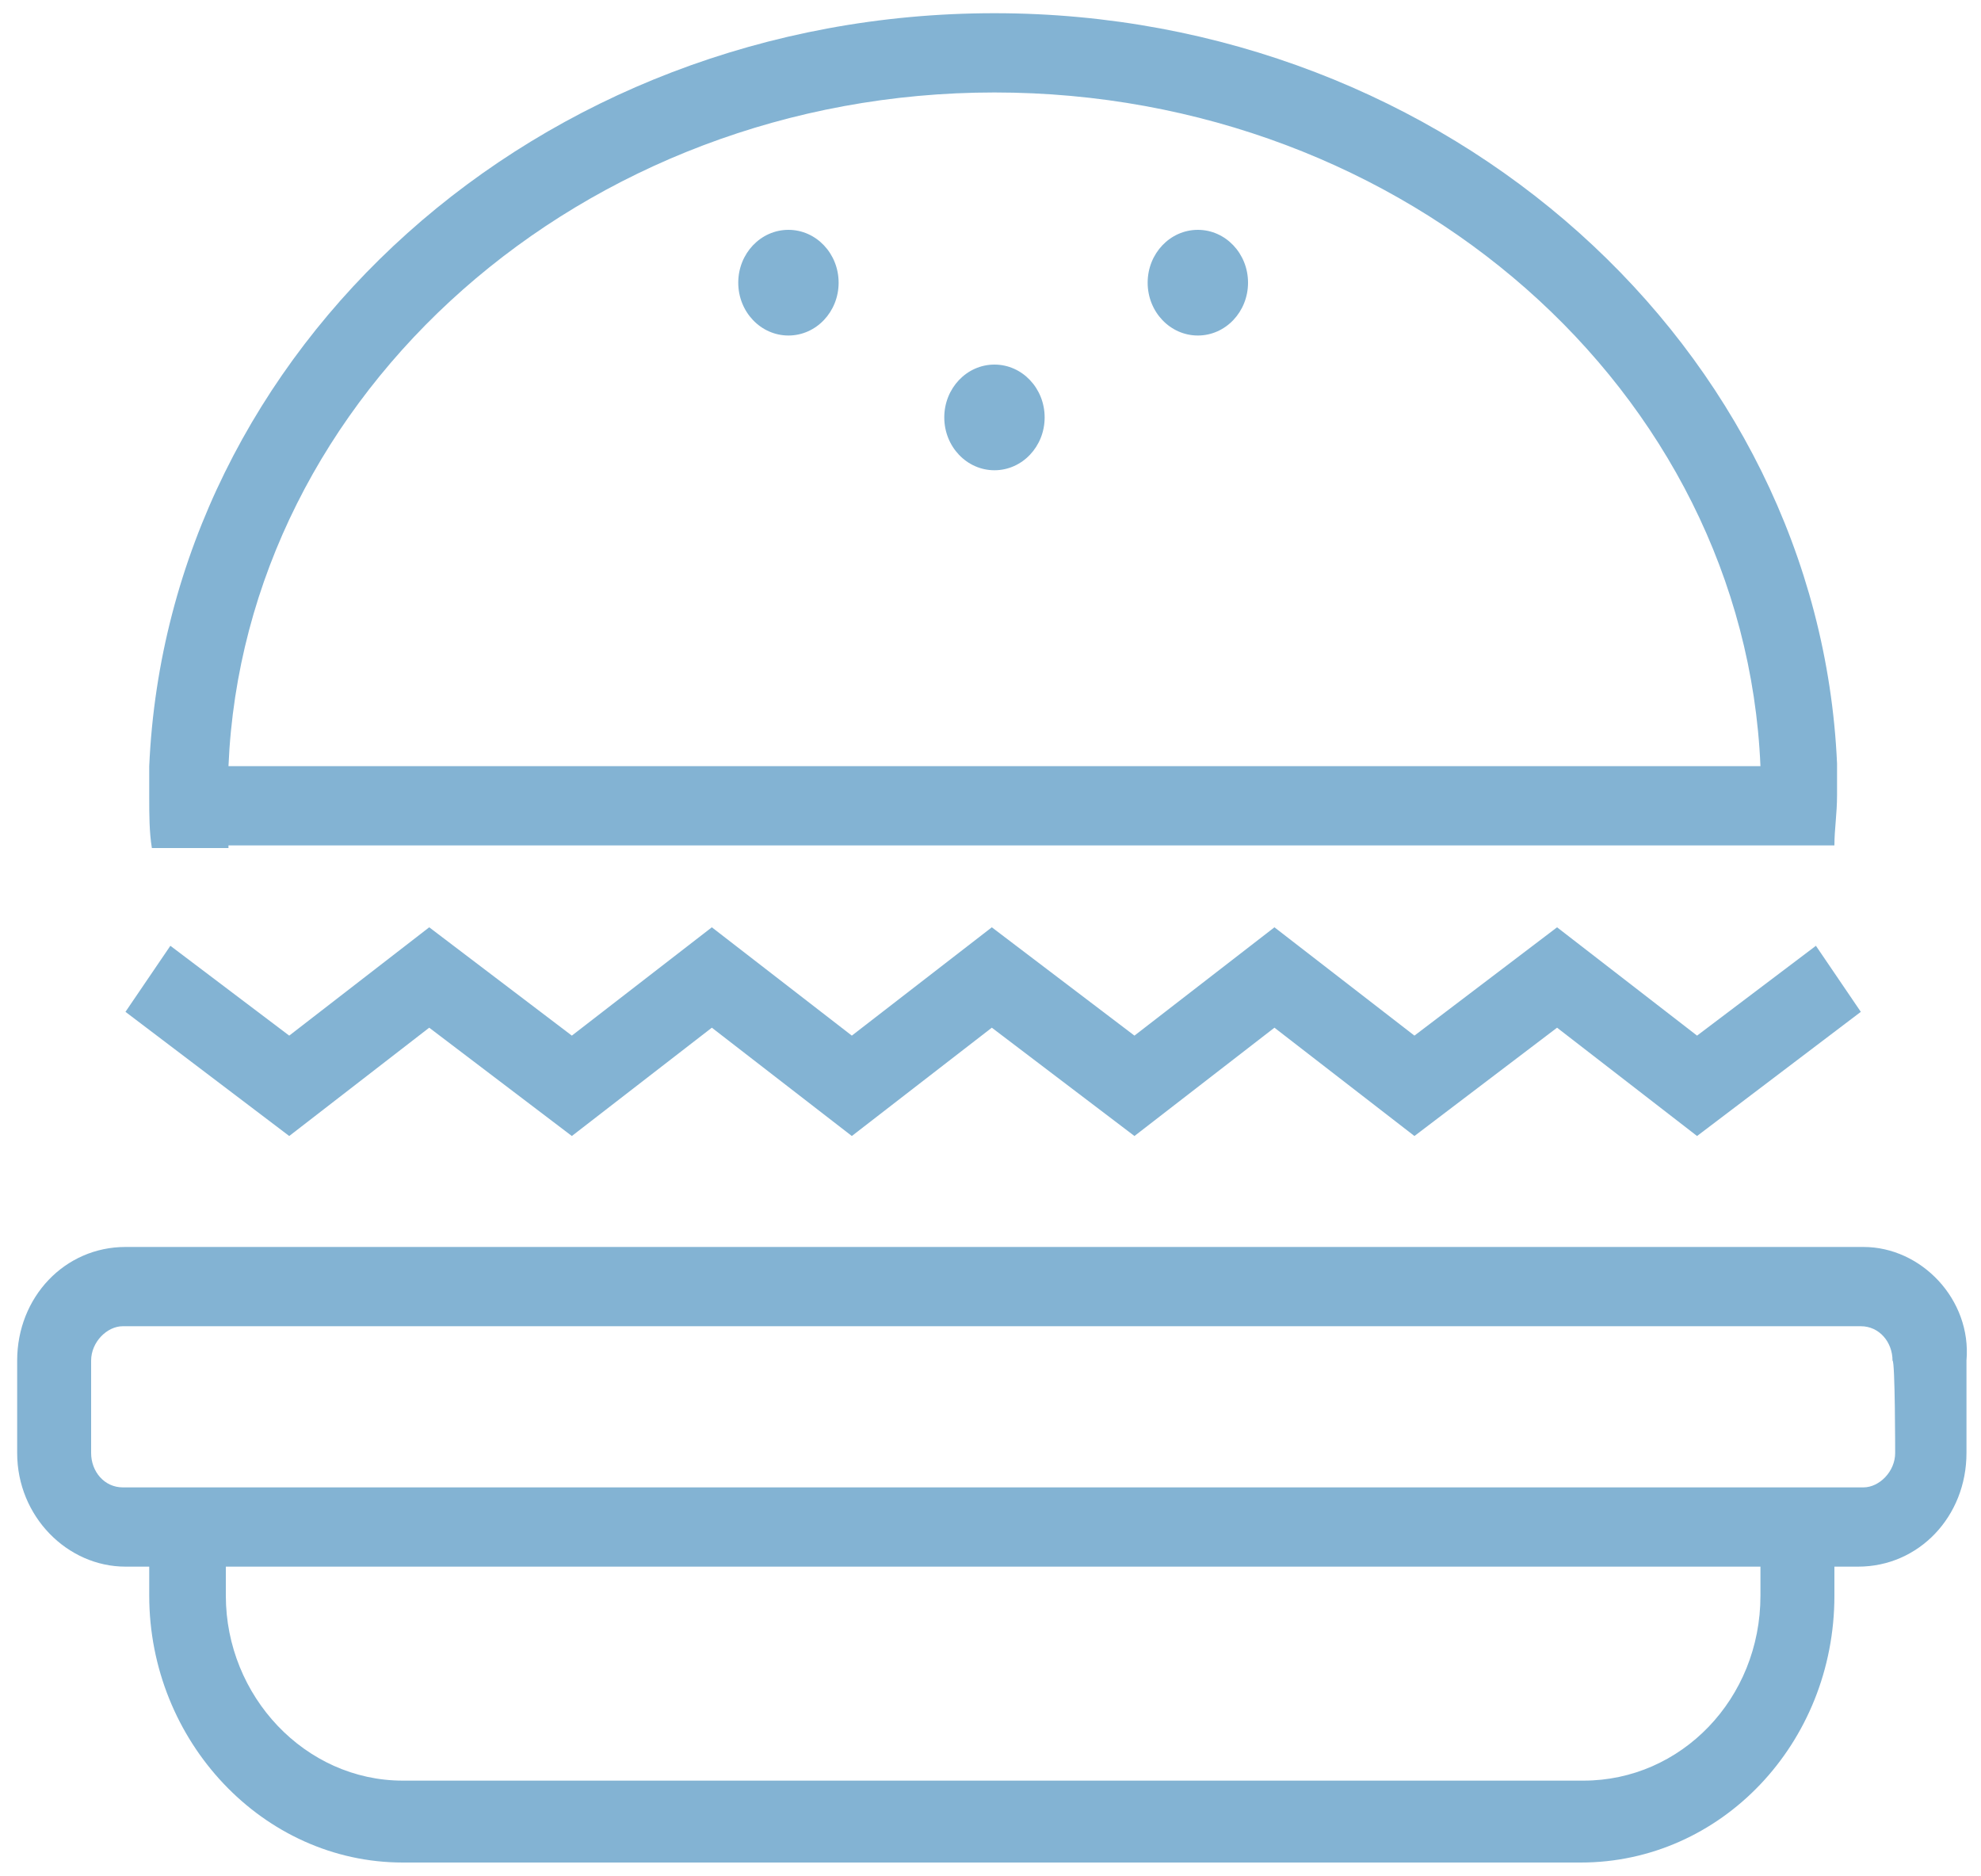
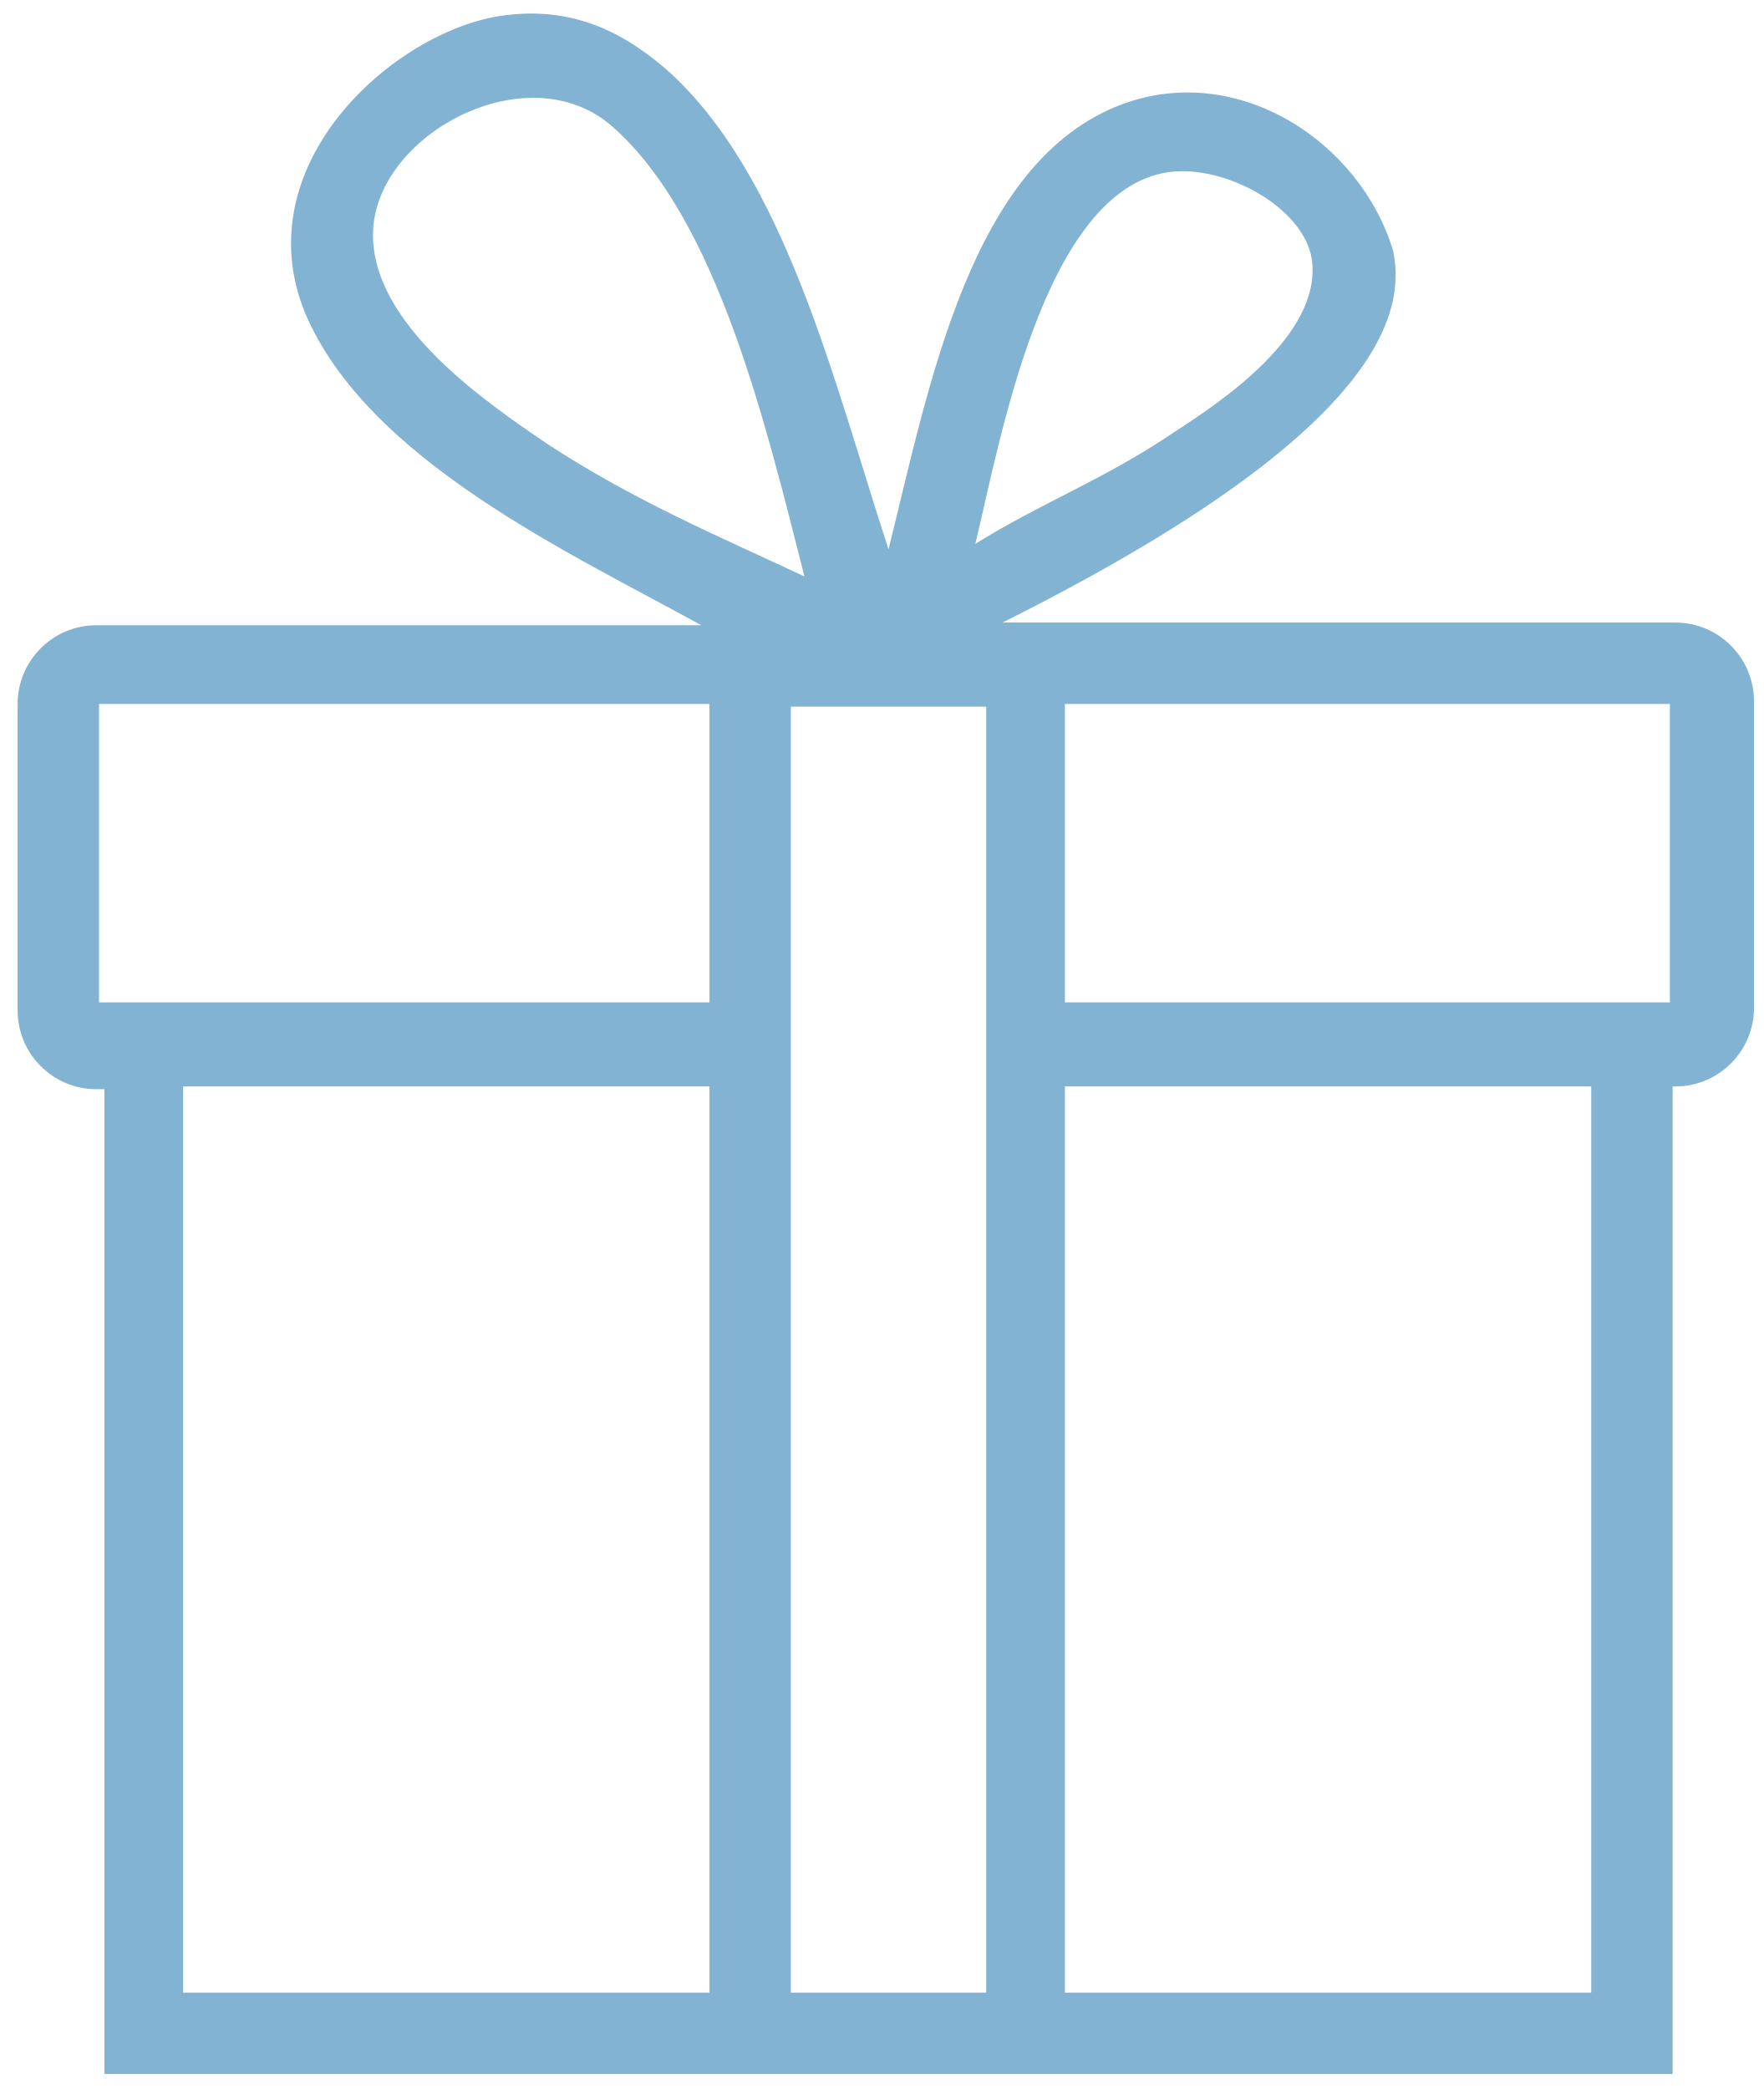
- <svg xmlns="http://www.w3.org/2000/svg" width="75" height="71" viewBox="0 0 75 71" fill="none">
-   <path d="M70.55 47.2H4.75C2.45 47.2 0.65 49.1 0.65 51.5V55C0.65 57.4 2.55 59.3 4.75 59.3H5.65V60.4C5.65 65.9 9.95 70.5 15.25 70.5H59.85C65.15 70.5 69.45 66 69.45 60.4V59.3H70.35C72.65 59.3 74.45 57.4 74.45 55V51.5C74.65 49.2 72.75 47.2 70.55 47.2ZM66.65 60.4C66.65 64.3 63.65 67.4 59.95 67.4H15.25C11.55 67.4 8.55 64.2 8.55 60.4V59.3H66.65V60.4ZM71.75 55C71.75 55.7 71.15 56.3 70.55 56.3H4.65C3.95 56.3 3.45 55.7 3.45 55V51.5C3.45 50.8 4.05 50.2 4.65 50.2H70.45C71.15 50.2 71.65 50.8 71.65 51.5C71.75 51.5 71.75 55 71.75 55Z" fill="#83B3D3" />
-   <path d="M16.25 38.9L21.65 43L26.95 38.9L32.25 43L37.55 38.9L42.95 43L48.25 38.9L53.55 43L58.95 38.9L64.25 43L70.45 38.3L68.75 35.8L64.25 39.2L58.95 35.1L53.55 39.2L48.25 35.1L42.95 39.2L37.55 35.1L32.25 39.2L26.95 35.1L21.65 39.2L16.25 35.1L10.95 39.2L6.45 35.8L4.75 38.3L10.95 43L16.25 38.9Z" fill="#83B3D3" />
-   <path d="M8.65 32H69.45C69.45 31.4 69.55 30.8 69.55 30.1C69.55 29.7 69.55 29.3 69.55 28.9C68.85 13.2 54.85 0.5 37.65 0.5C20.35 0.5 6.35 13.2 5.65 29C5.65 29.4 5.65 29.8 5.65 30.2C5.65 30.8 5.65 31.5 5.75 32.1H8.65V32ZM37.65 3.5C53.25 3.5 66.05 14.8 66.65 29H8.65C9.25 14.9 22.05 3.5 37.65 3.5Z" fill="#83B3D3" />
-   <path d="M37.65 17.8C38.699 17.8 39.55 16.905 39.55 15.8C39.55 14.695 38.699 13.8 37.65 13.8C36.601 13.8 35.75 14.695 35.75 15.8C35.75 16.905 36.601 17.8 37.65 17.8Z" fill="#83B3D3" />
-   <path d="M29.85 12.7C30.899 12.7 31.75 11.805 31.75 10.7C31.75 9.595 30.899 8.7 29.85 8.7C28.801 8.7 27.95 9.595 27.95 10.7C27.95 11.805 28.801 12.7 29.85 12.7Z" fill="#83B3D3" />
-   <path d="M45.35 12.7C46.399 12.7 47.25 11.805 47.25 10.7C47.25 9.595 46.399 8.7 45.35 8.7C44.301 8.7 43.45 9.595 43.45 10.7C43.45 11.805 44.301 12.7 45.35 12.7Z" fill="#83B3D3" />
+ <svg xmlns="http://www.w3.org/2000/svg" width="65" height="77" viewBox="0 0 65 77" fill="none">
+   <path d="M61.75 22.947H61.65H36.95C50.75 16.047 51.85 11.647 51.35 9.247C50.15 5.247 45.65 2.247 41.35 3.847C35.75 5.947 34.25 14.247 32.75 20.247C30.75 14.147 28.95 6.447 24.55 2.547C23.25 1.447 21.45 0.247 18.75 0.547C14.75 0.947 8.95 5.947 11.25 11.547C13.55 16.947 20.95 20.347 25.85 23.047H3.85H3.55C1.95 23.047 0.65 24.347 0.65 25.947V37.247C0.65 38.847 1.95 40.147 3.55 40.147H3.85V73.447V75.847V76.447H61.65V75.947V73.447V40.047H61.75C63.35 40.047 64.65 38.747 64.65 37.147V25.847C64.65 24.247 63.35 22.947 61.75 22.947ZM43.05 6.347C45.15 6.047 48.05 7.647 48.35 9.547C48.75 12.347 44.95 14.847 43.25 15.947C40.75 17.647 38.35 18.547 35.95 20.047C36.85 16.347 38.45 7.047 43.05 6.347ZM20.15 16.347C17.95 14.847 13.65 11.947 13.75 8.547C13.85 4.947 19.45 1.947 22.55 4.647C26.45 8.047 28.25 15.747 29.65 21.247C26.45 19.747 23.35 18.447 20.15 16.347ZM26.15 73.447H6.75V40.047H26.15V73.447ZM26.15 36.947H3.65V25.947H26.15V36.947ZM36.35 36.947V39.947V73.447H29.15V40.047V37.047V26.047H36.35V36.947ZM58.65 73.447H39.25V40.047H58.65V73.447ZM61.55 36.947H39.25V25.947H61.55V36.947Z" fill="#83B3D3" />
</svg>
